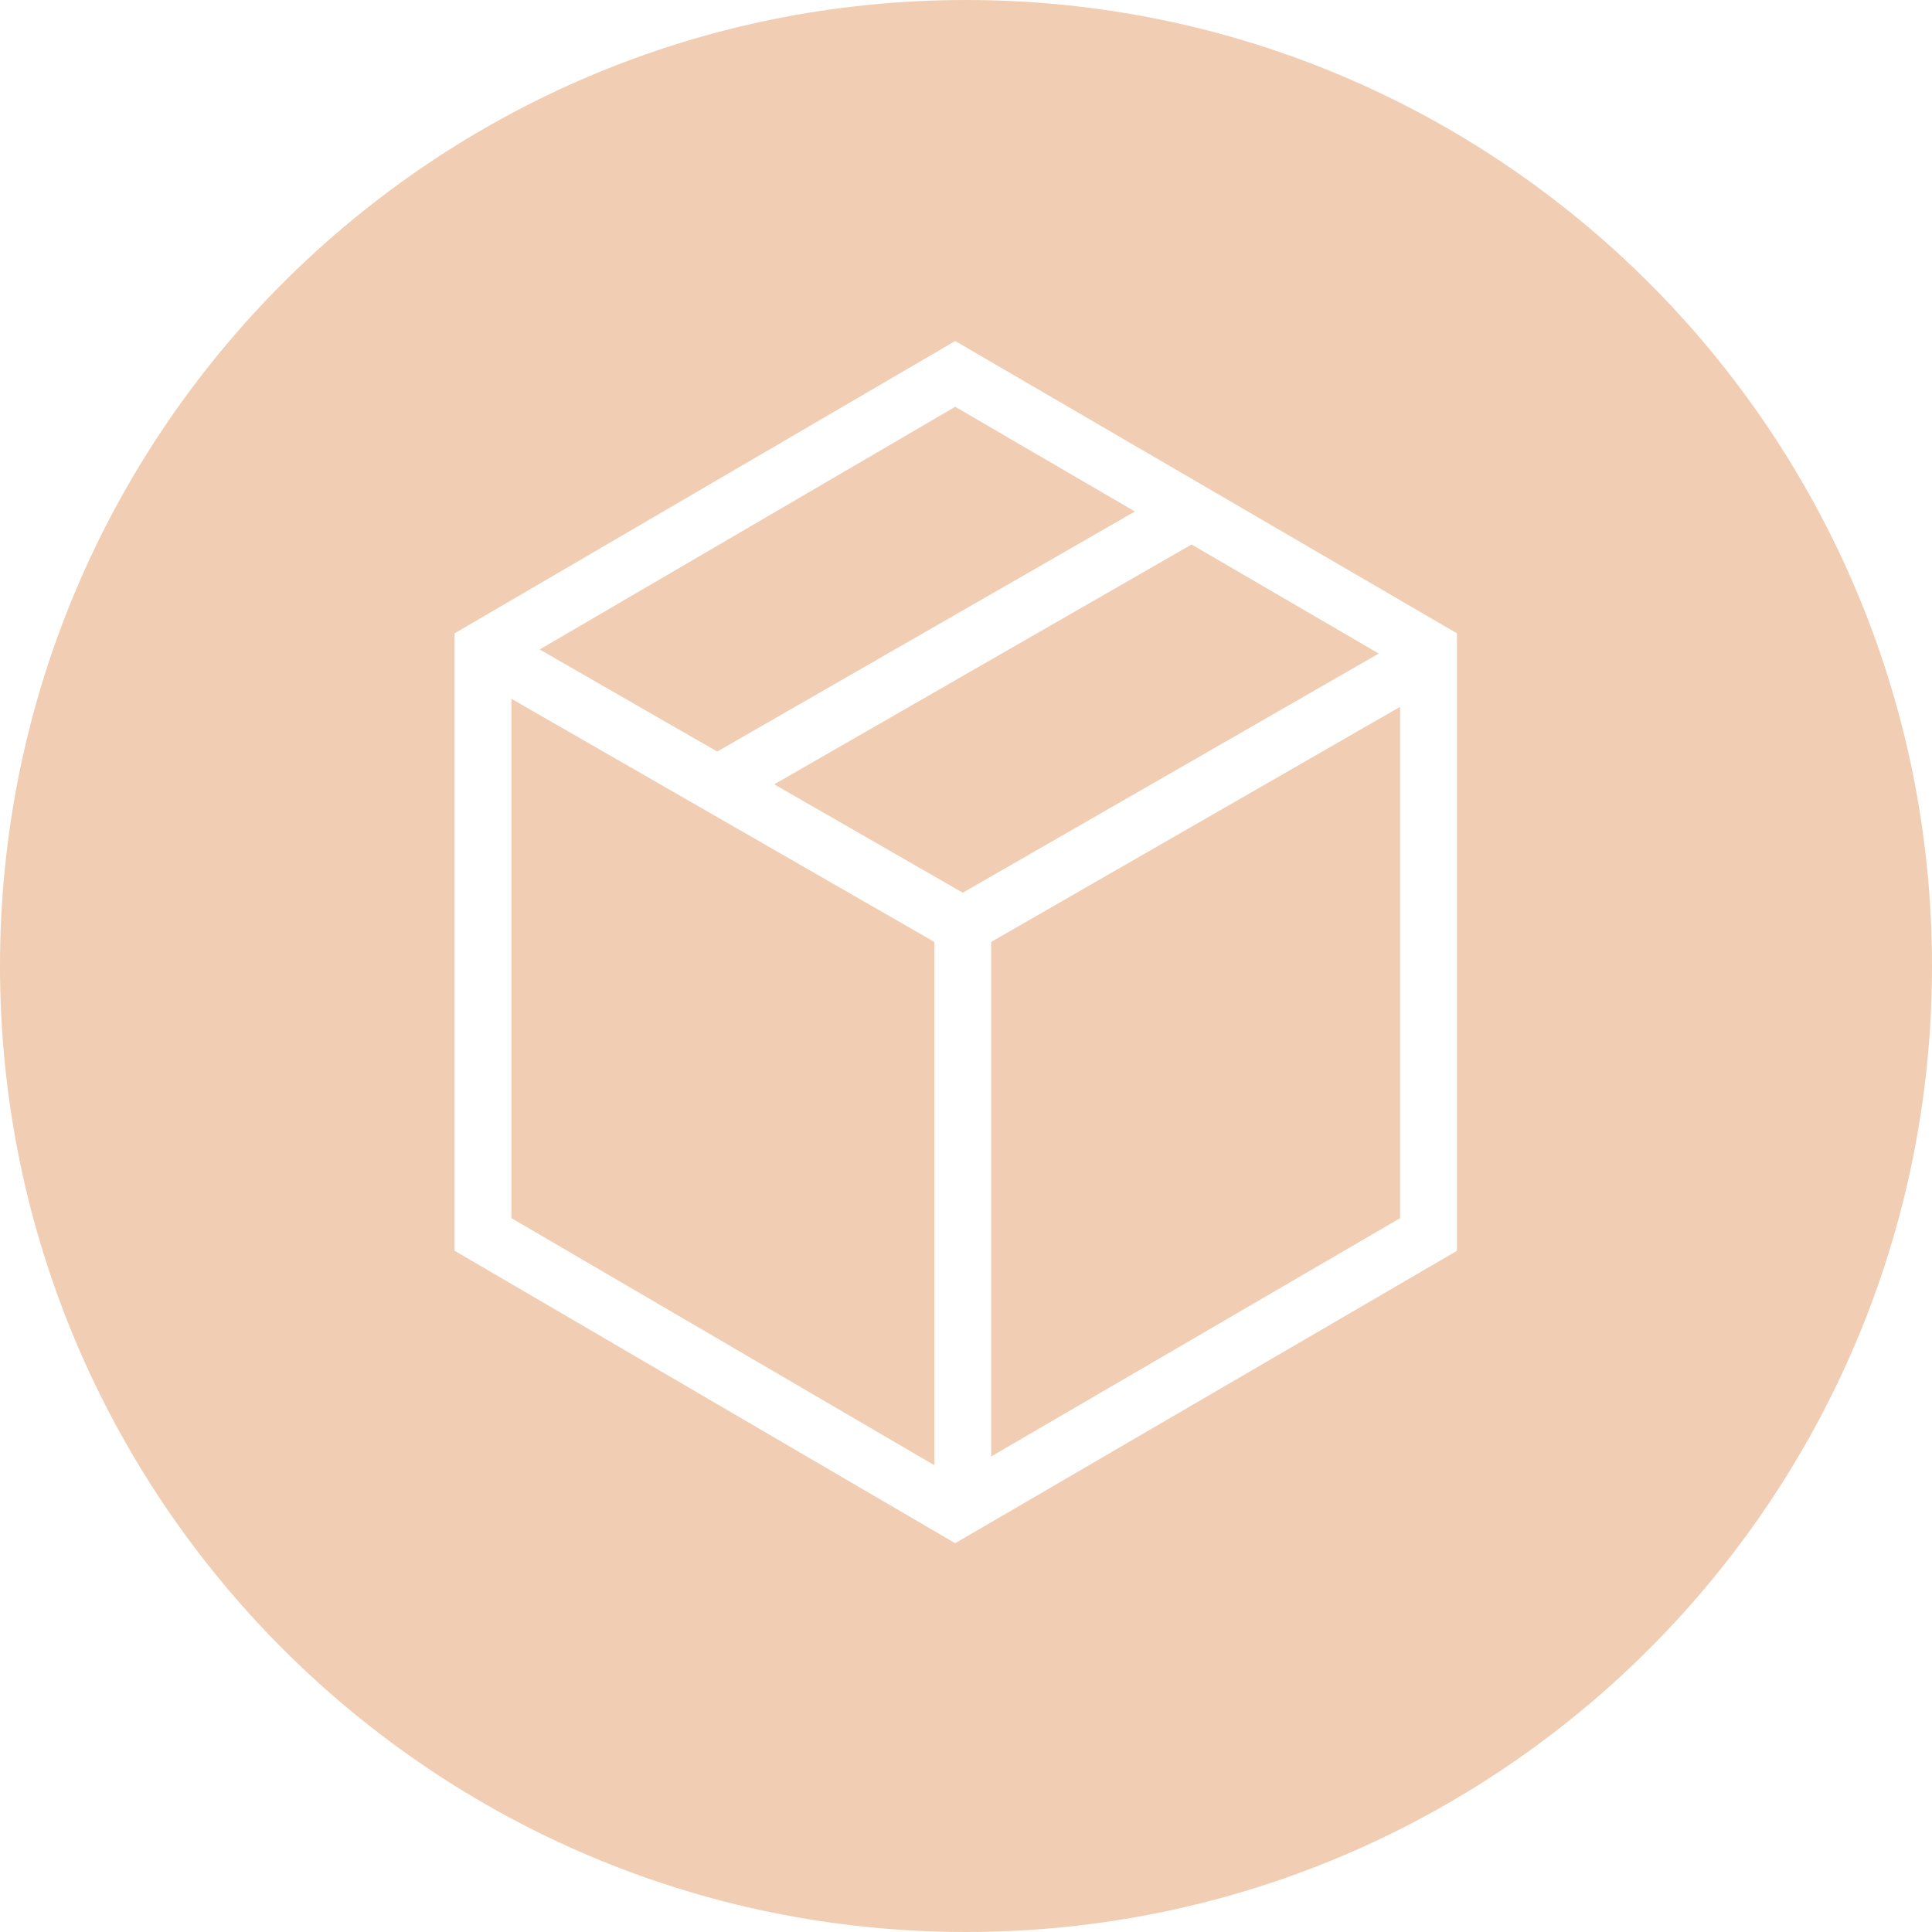
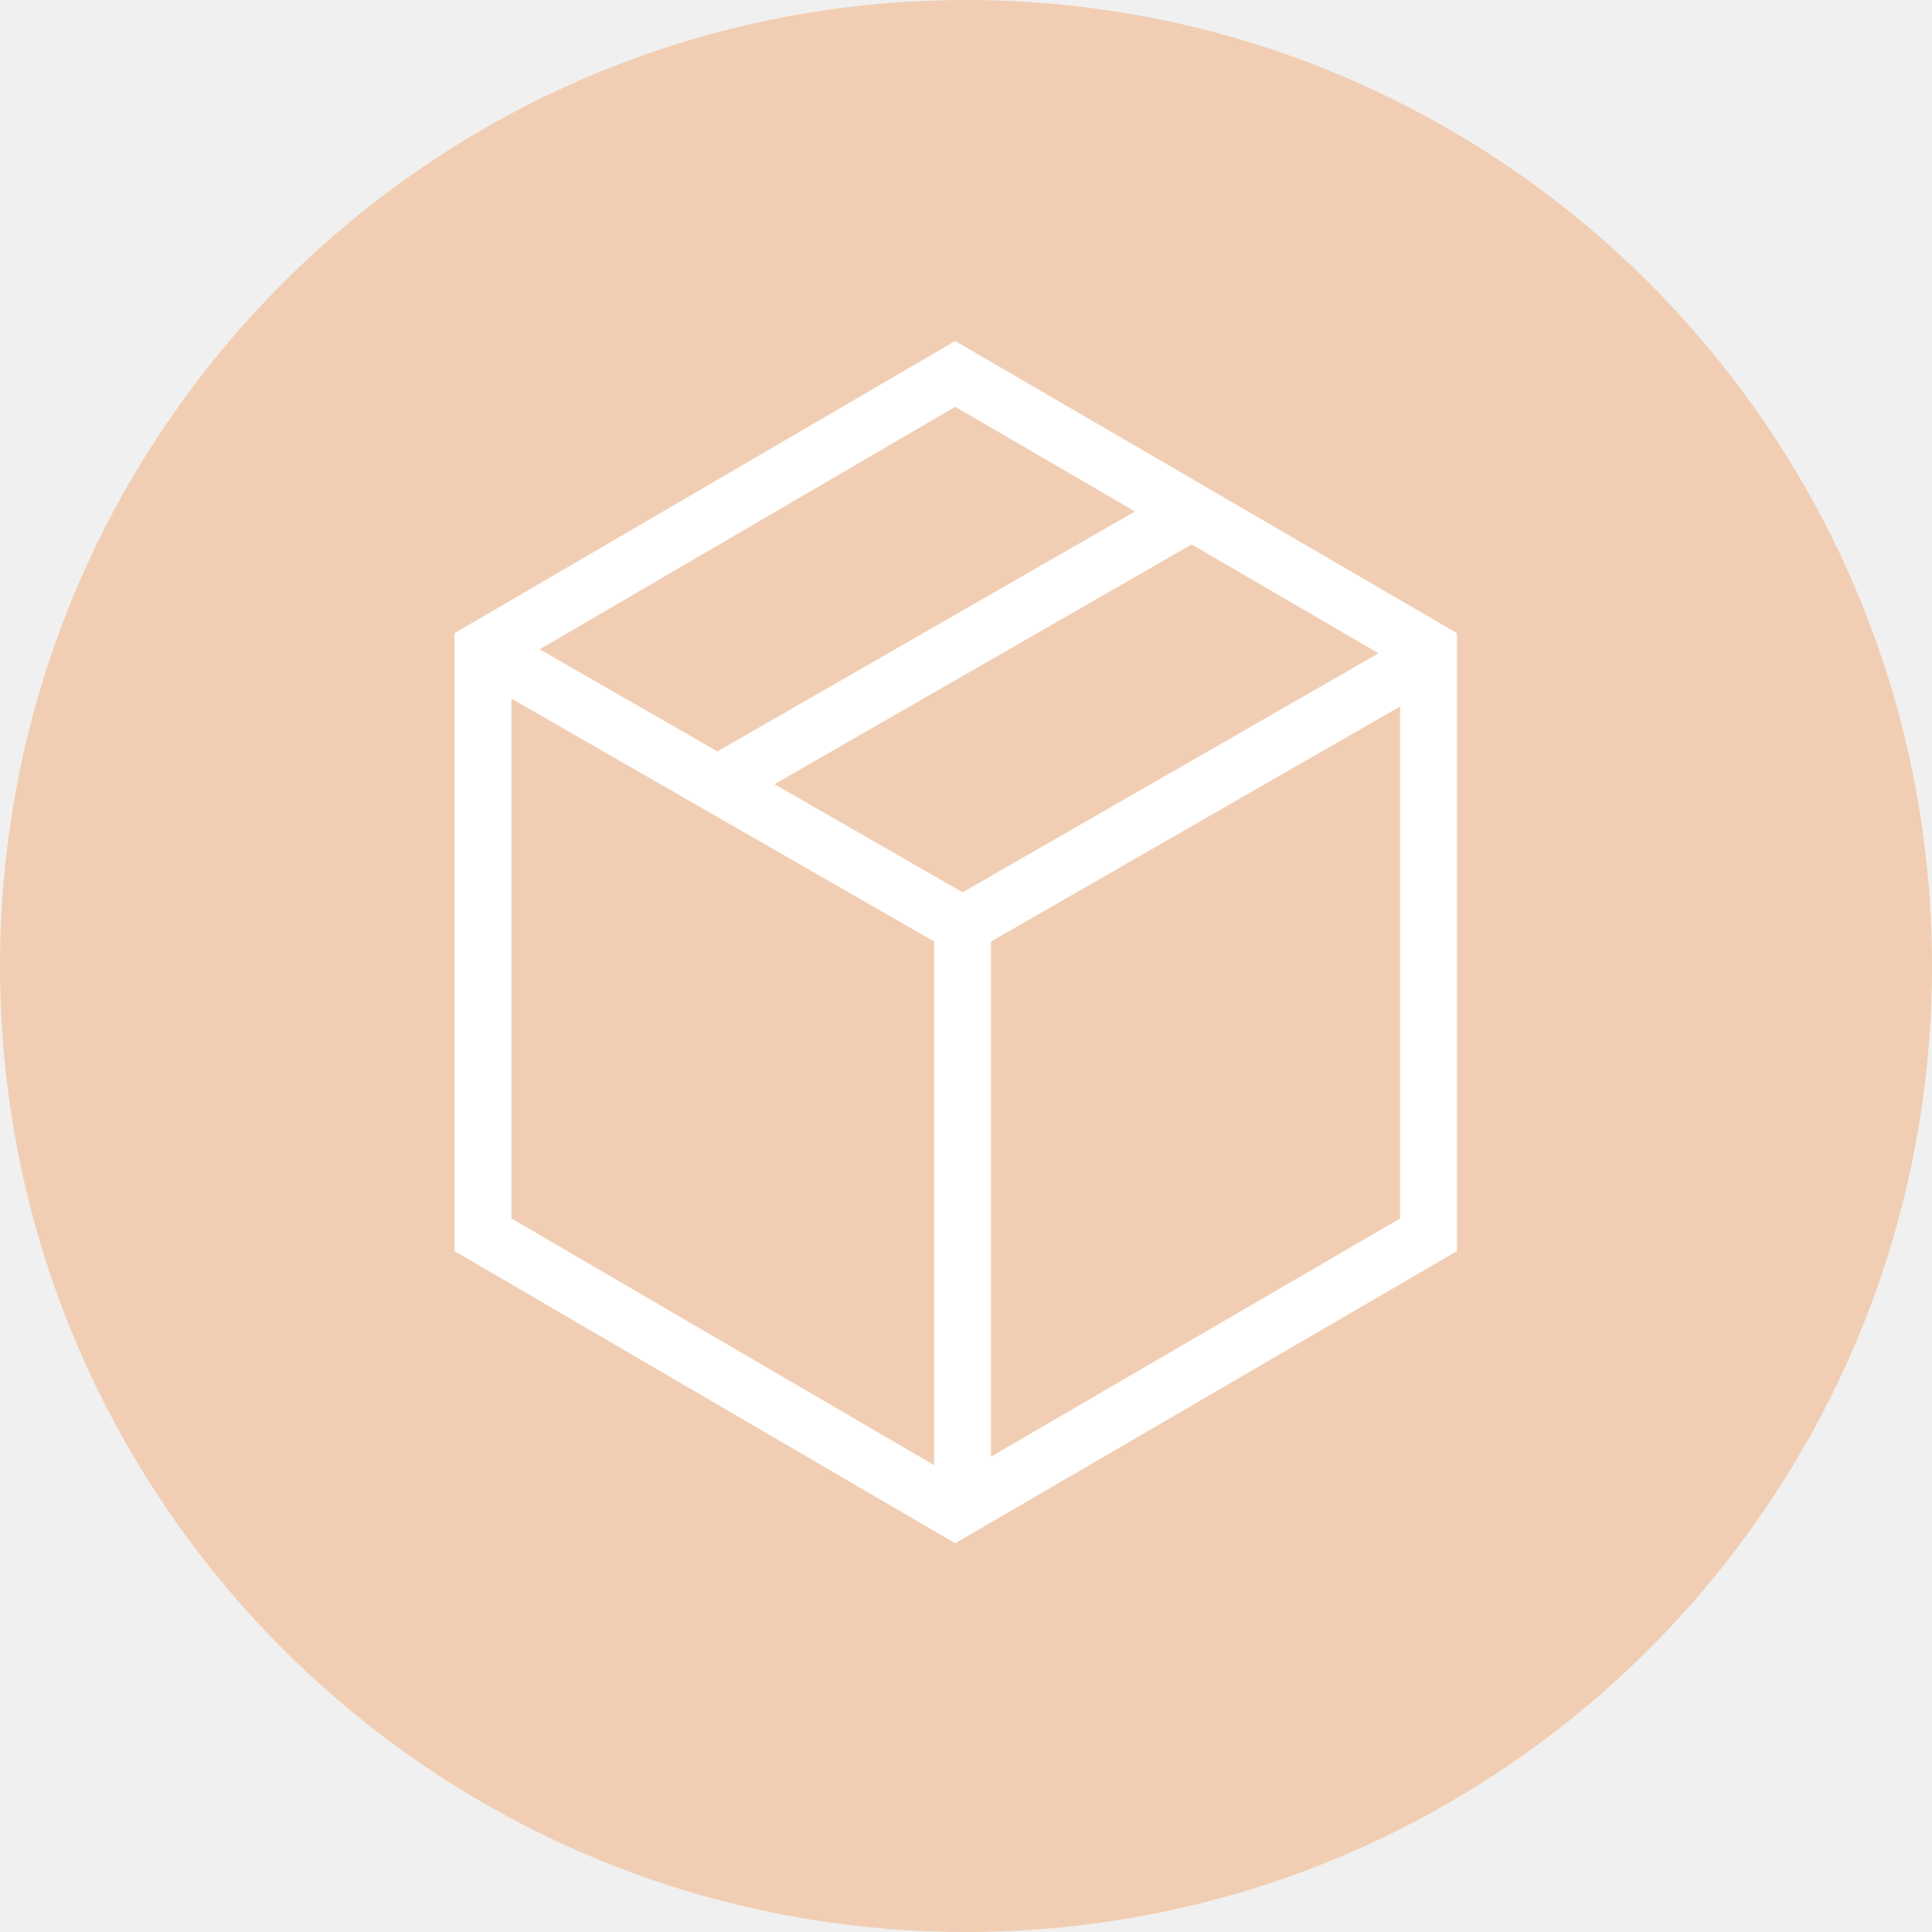
- <svg xmlns="http://www.w3.org/2000/svg" xmlns:xlink="http://www.w3.org/1999/xlink" width="34" height="34" viewBox="0 0 34 34">
+ <svg xmlns="http://www.w3.org/2000/svg" viewBox="0 0 34 34">
  <defs>
-     <path id="b" d="M0 0h456v482H0z" />
-     <filter id="a" width="107.5%" height="107.1%" x="-3.7%" y="-2.7%" filterUnits="objectBoundingBox">
-       <feOffset dy="4" in="SourceAlpha" result="shadowOffsetOuter1" />
-       <feGaussianBlur in="shadowOffsetOuter1" result="shadowBlurOuter1" stdDeviation="5" />
-       <feColorMatrix in="shadowBlurOuter1" values="0 0 0 0 0 0 0 0 0 0 0 0 0 0 0 0 0 0 0.1 0" />
-     </filter>
+     <style>.cls-1{fill:#f1ceb3;}.cls-2{fill:none;stroke:#fff;}</style>
  </defs>
-   <g fill="none" fill-rule="evenodd">
-     <g transform="translate(-404 -125)">
-       <use fill="#000" filter="url(#a)" xlink:href="#b" />
-       <use fill="#FFF" xlink:href="#b" />
-     </g>
-     <circle cx="17" cy="17" r="17" fill="#F1CEB3" />
-     <g stroke="#FFF">
-       <path d="M16.81 6.58l8.33 4.853v10.292l-8.33 4.854-8.31-4.855V11.433z" />
-       <path d="M8.5 11.433l8.443 4.854 8.443-4.854m-8.443 4.855v10.29m-4.217-12.835L21.17 8.89" />
+   <g id="Слой_2" data-name="Слой 2">
+     <g id="Слой_1-2" data-name="Слой 1">
+       <circle class="cls-1" cx="17" cy="17" r="17" />
+       <path class="cls-2" d="M16.81,6.58l8.33,4.85V21.73l-8.33,4.85L8.5,21.73V11.43Z" />
+       <path class="cls-2" d="M8.5,11.43l8.44,4.85,8.44-4.85m-8.44,4.86V26.58M12.73,13.74l8.44-4.85" />
    </g>
  </g>
</svg>
